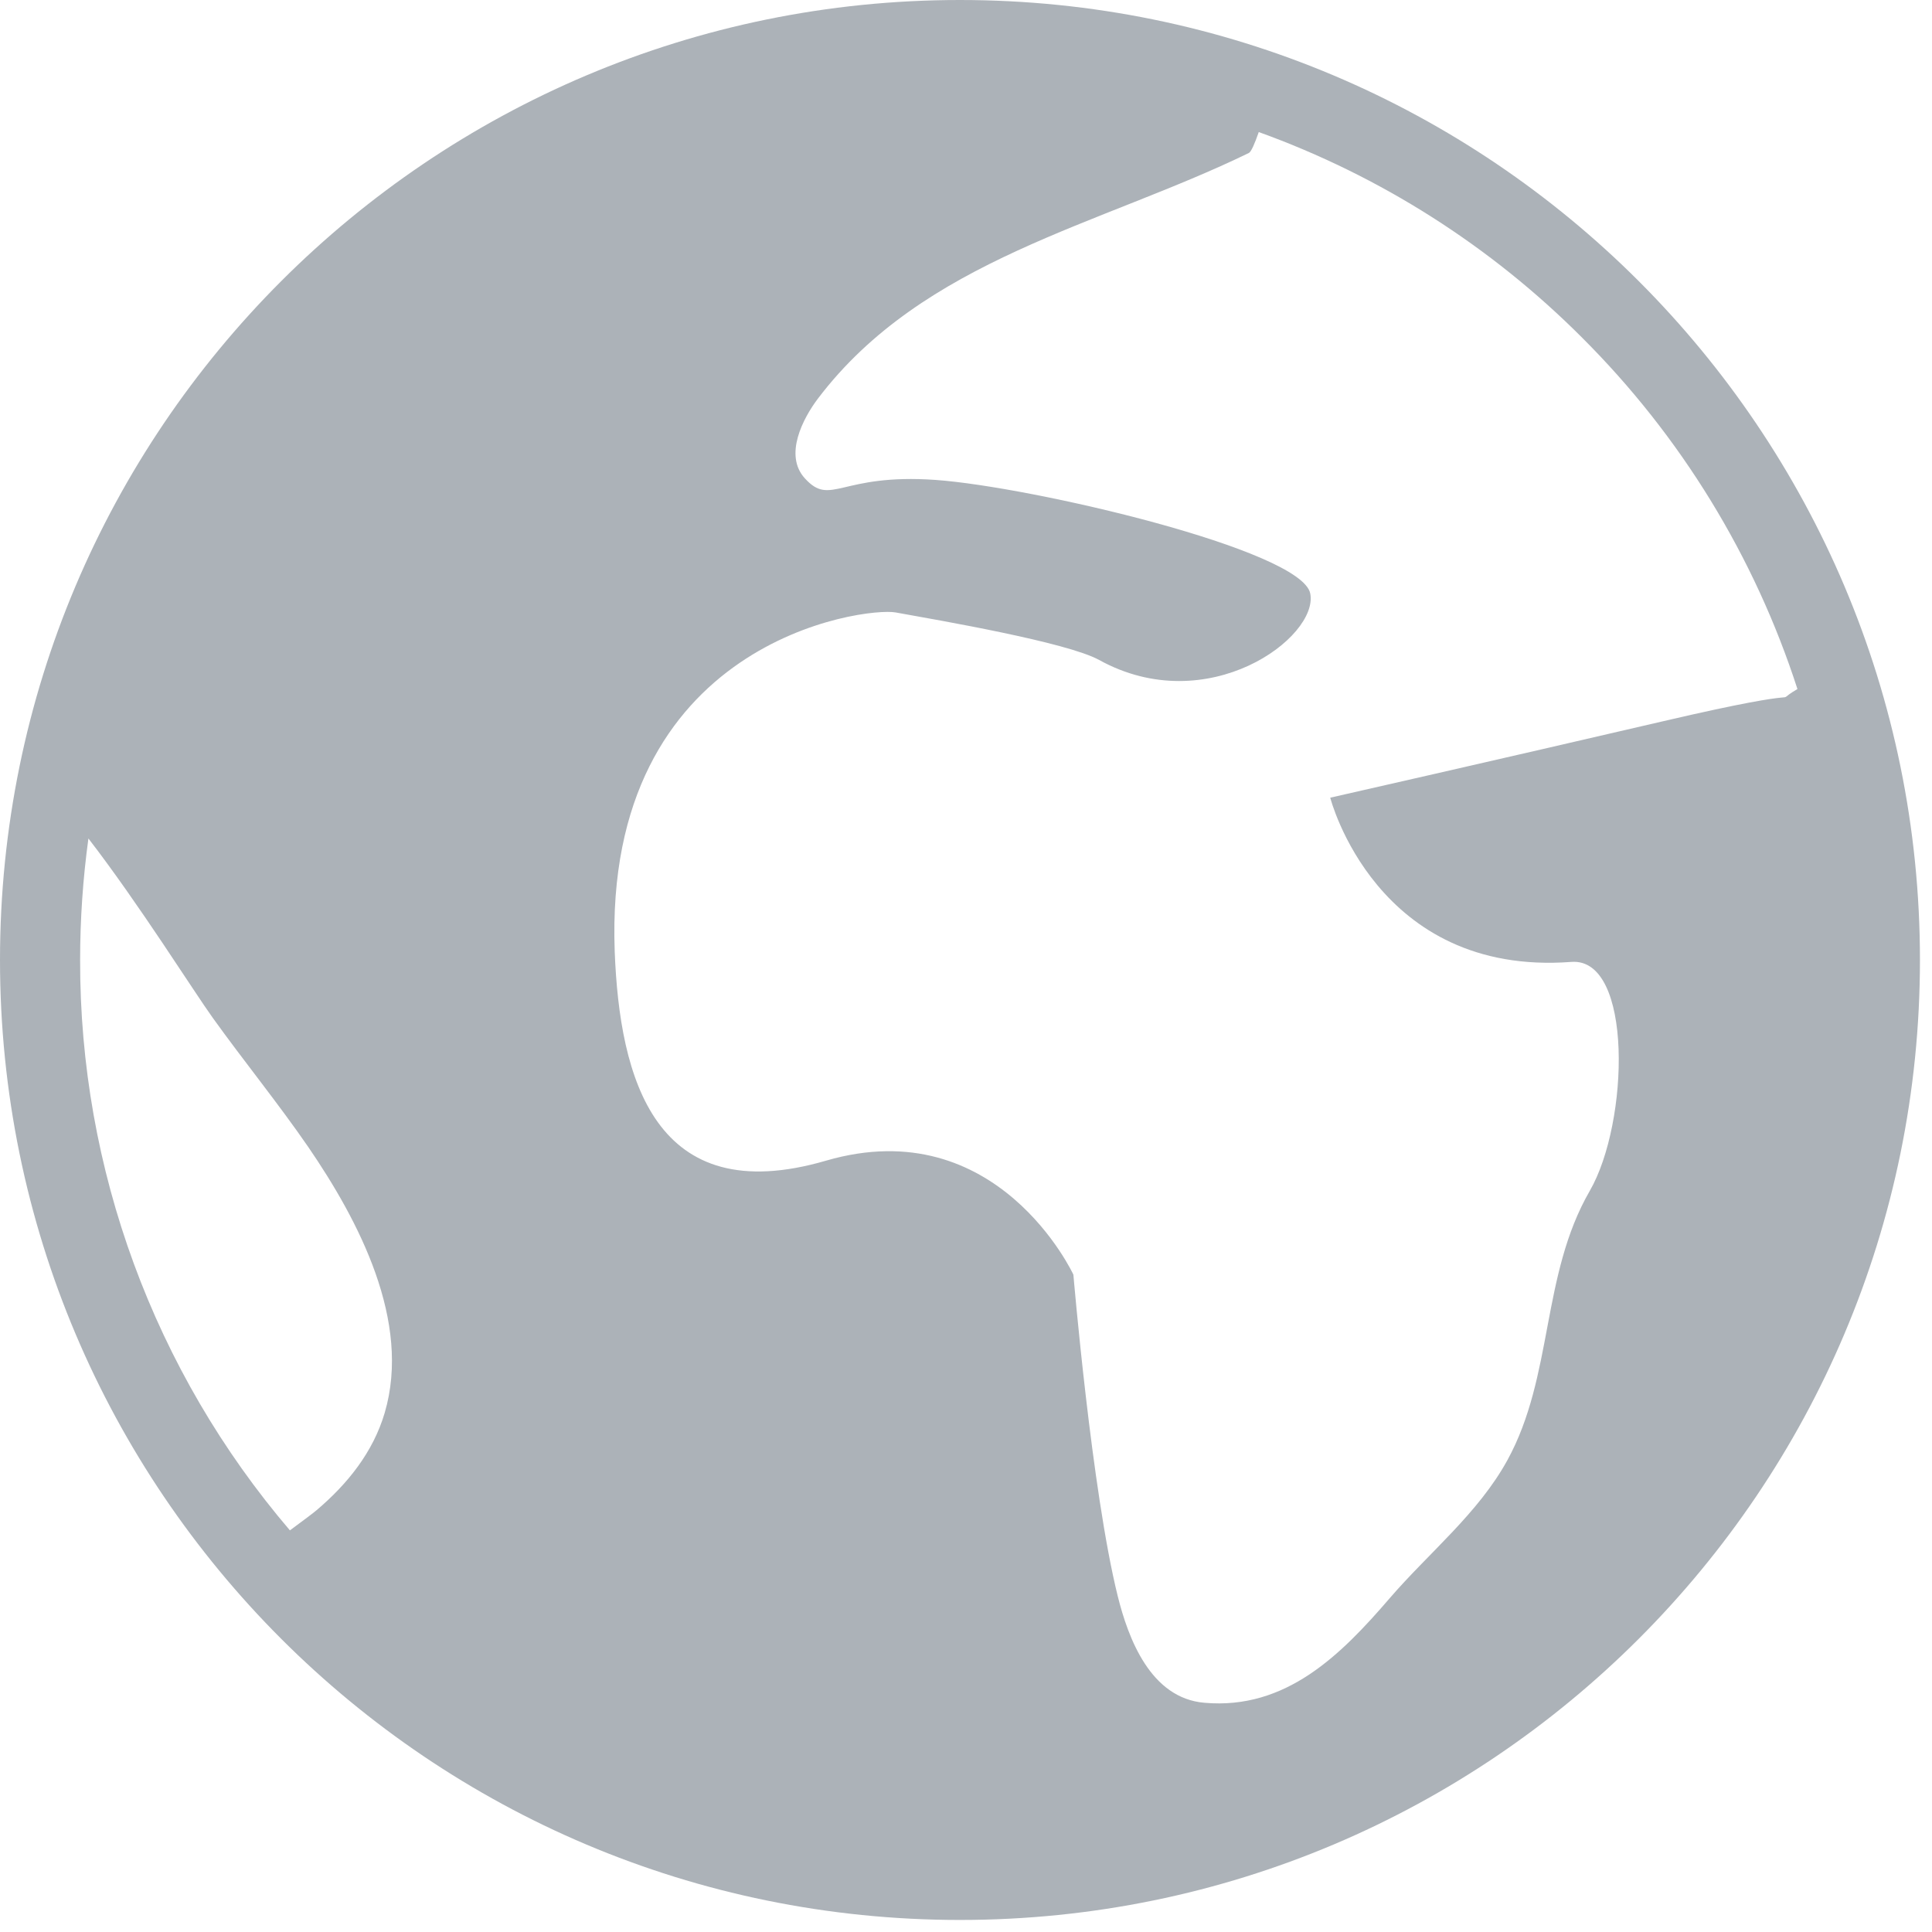
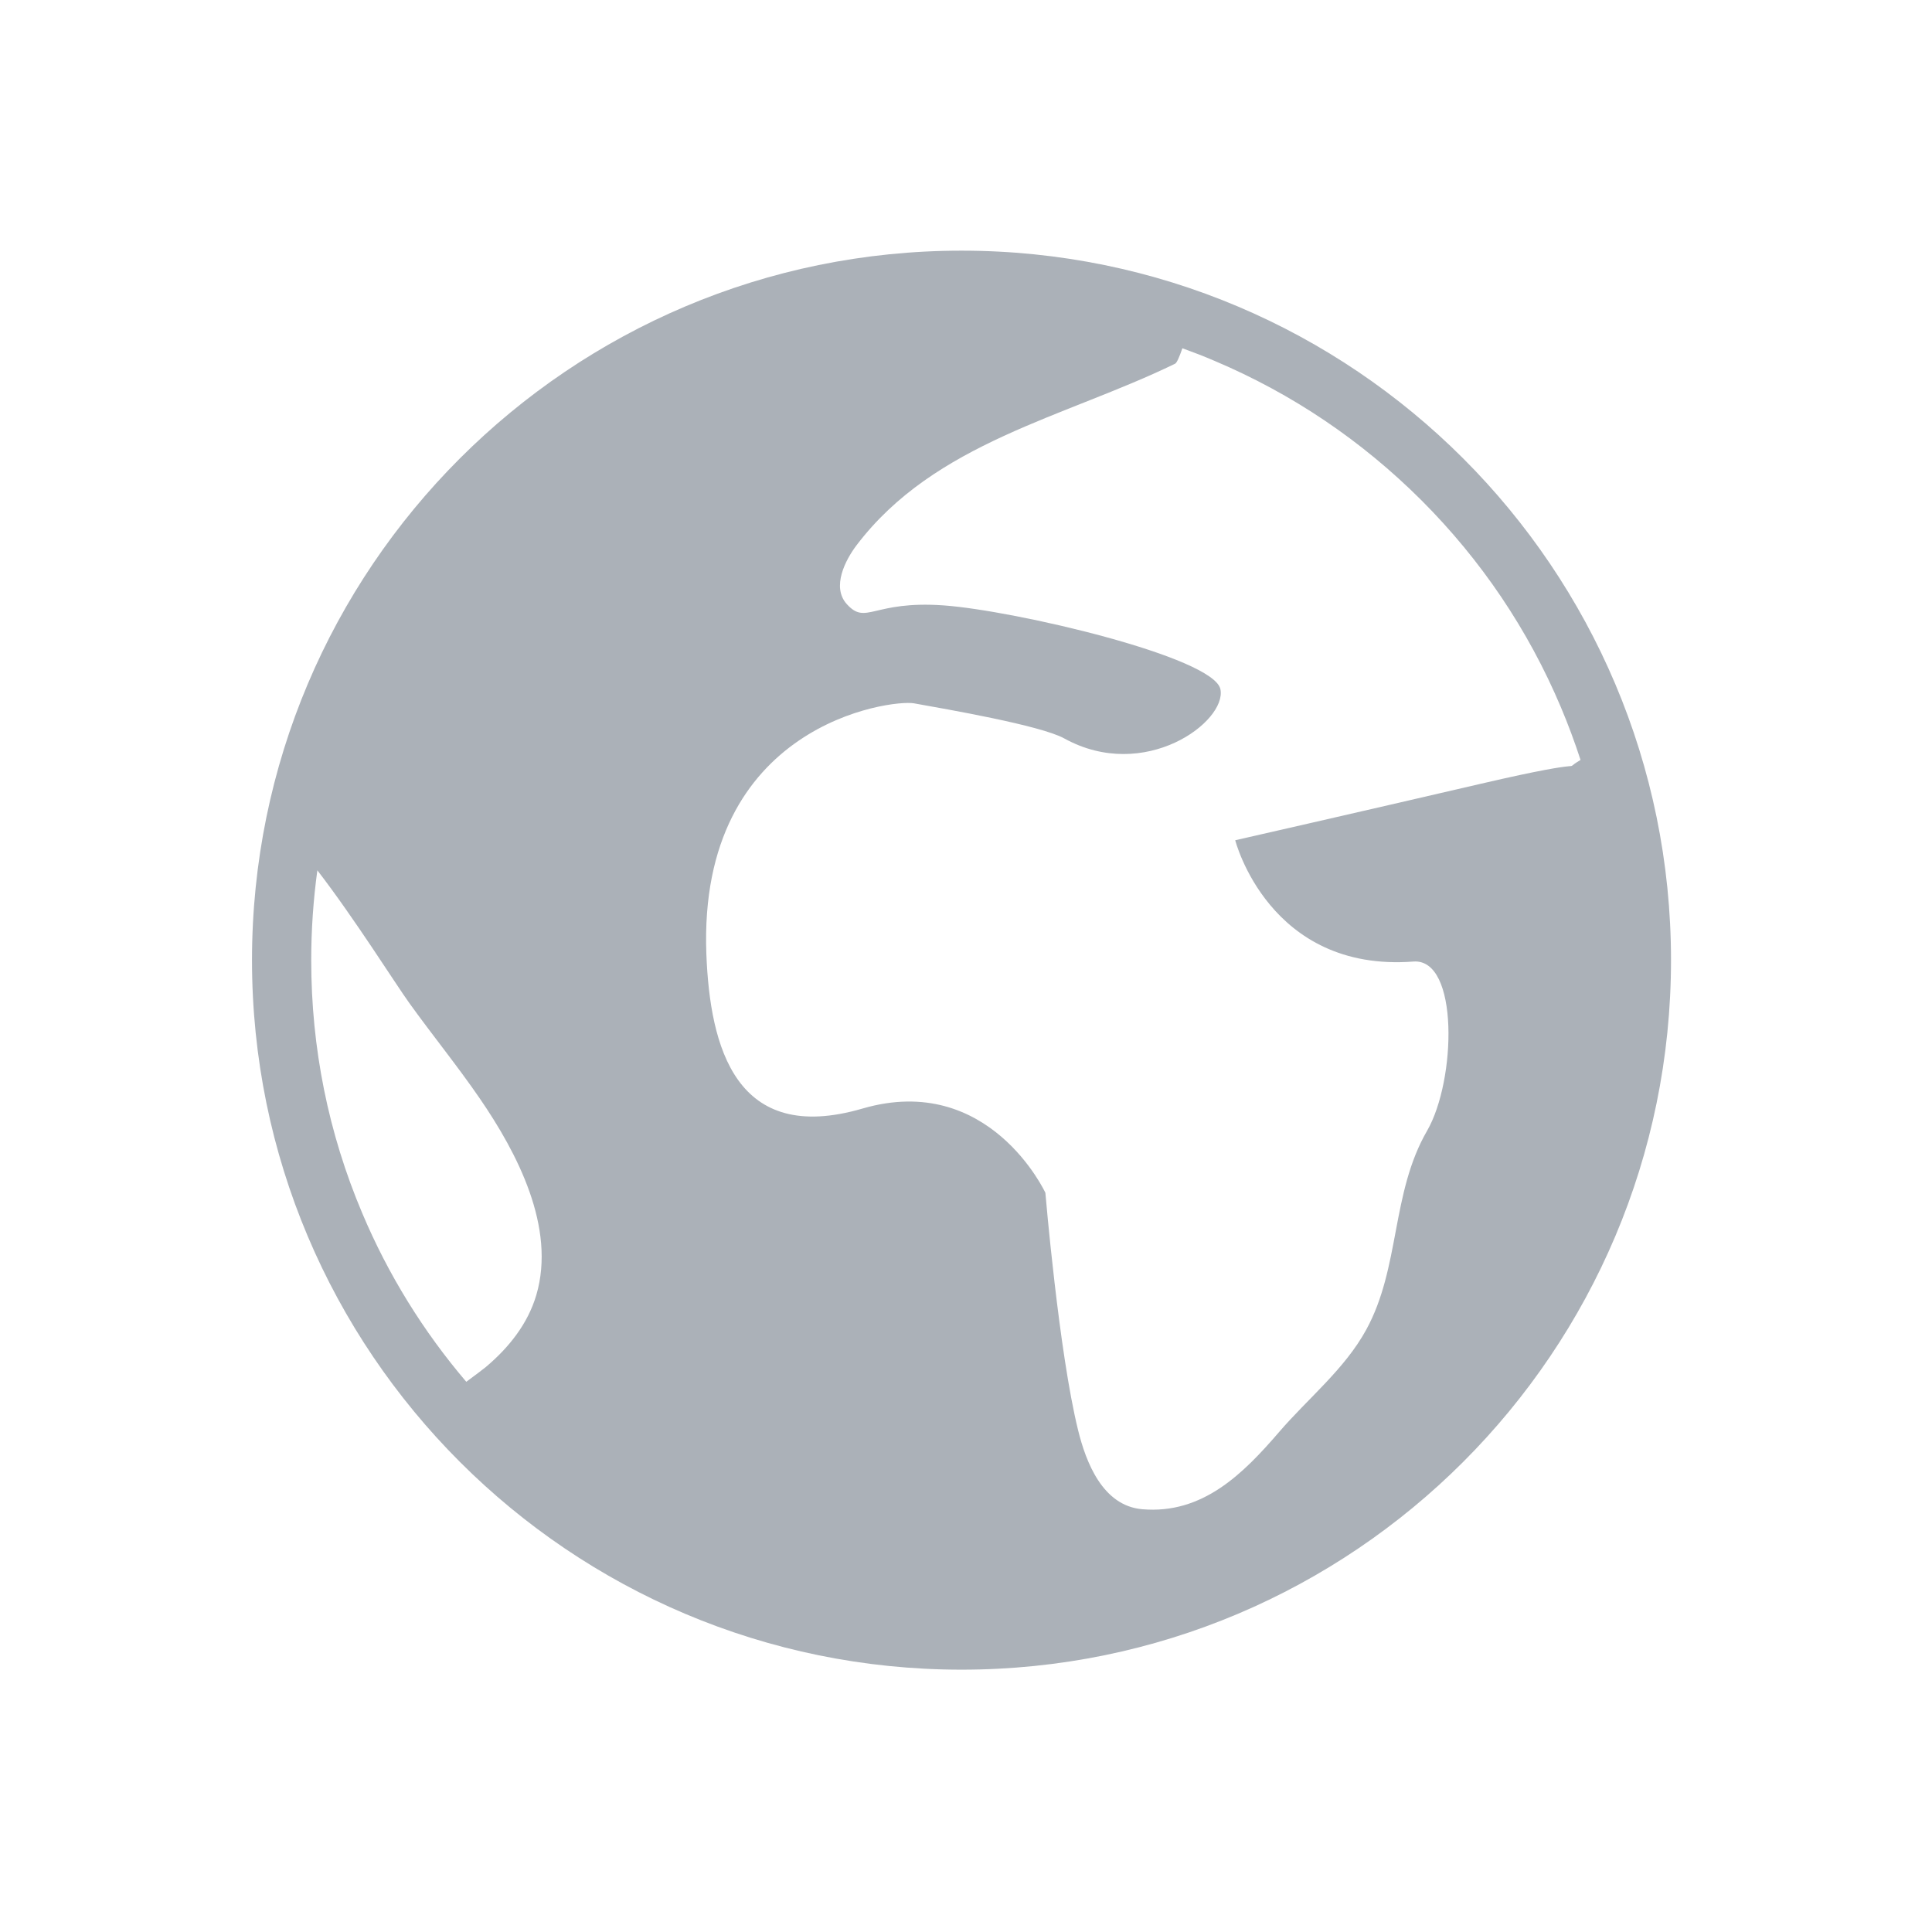
- <svg xmlns="http://www.w3.org/2000/svg" width="17" height="17" fill="none">
-   <path fill-rule="evenodd" clip-rule="evenodd" d="M8.447 0a8.447 8.447 0 100 16.894A8.447 8.447 0 008.447 0zM2.785 13.289c-.02.018-.116.09-.234.177a7.704 7.704 0 01-1.846-5.02c0-.36.025-.717.073-1.068.442.572.927 1.346 1.094 1.578.272.379.575.751.84 1.136.444.648.91 1.535.673 2.34-.102.346-.328.627-.6.857zm8.92-6.27s.402 1.575 2.122 1.445c.544-.041.509 1.413.162 2.014-.43.744-.318 1.627-.725 2.37-.256.467-.69.814-1.035 1.214-.43.5-.913.984-1.631.921-.474-.04-.67-.565-.763-.939-.23-.928-.39-2.828-.39-2.828s-.668-1.443-2.177-1.003c-1.509.44-1.816-.728-1.859-1.84C5.307 5.63 7.614 5.34 7.881 5.389c.383.069 1.507.262 1.79.418.956.528 1.935-.2 1.858-.585-.077-.385-2.453-.939-3.296-.999-.842-.06-.92.24-1.151-.014-.187-.205-.015-.53.116-.703.93-1.225 2.48-1.522 3.791-2.16.02-.01.051-.08.087-.184a7.72 7.72 0 012.846 1.81 7.719 7.719 0 011.894 3.091c-.28.165.277-.057-1.185.284-1.462.34-2.926.672-2.926.672z" fill="#ACB2B8" />
+ <svg xmlns="http://www.w3.org/2000/svg" width="23" height="23" viewBox="0 0 23 23" fill="none">
+   <path fill-rule="evenodd" clip-rule="evenodd" d="M11.447 2.984C6.782 2.984 3 6.766 3 11.43C3 16.095 6.782 19.877 11.447 19.877C16.112 19.877 19.893 16.096 19.893 11.43C19.893 6.766 16.112 2.984 11.447 2.984ZM5.785 16.273C5.764 16.291 5.669 16.363 5.551 16.45C5.038 15.848 4.622 15.176 4.313 14.444C3.909 13.49 3.705 12.476 3.705 11.431C3.705 11.07 3.73 10.713 3.778 10.361C4.22 10.934 4.705 11.708 4.872 11.94C5.144 12.319 5.447 12.691 5.711 13.076C6.156 13.724 6.621 14.611 6.385 15.416C6.283 15.762 6.057 16.043 5.785 16.273ZM14.705 10.003C14.705 10.003 15.107 11.578 16.827 11.447C17.371 11.407 17.336 12.861 16.989 13.462C16.559 14.205 16.671 15.089 16.264 15.831C16.008 16.299 15.573 16.646 15.229 17.046C14.799 17.546 14.316 18.029 13.598 17.967C13.124 17.926 12.927 17.402 12.835 17.028C12.605 16.1 12.445 14.2 12.445 14.2C12.445 14.2 11.777 12.757 10.268 13.197C8.759 13.638 8.452 12.469 8.409 11.357C8.307 8.615 10.614 8.325 10.881 8.373C11.264 8.442 12.388 8.635 12.67 8.791C13.627 9.319 14.606 8.591 14.529 8.206C14.452 7.821 12.076 7.267 11.233 7.207C10.39 7.147 10.313 7.447 10.082 7.193C9.895 6.988 10.067 6.662 10.198 6.49C11.128 5.265 12.678 4.968 13.989 4.33C14.01 4.32 14.04 4.25 14.076 4.146C14.205 4.193 14.334 4.242 14.461 4.297C15.382 4.687 16.21 5.245 16.922 5.956C17.633 6.667 18.192 7.496 18.581 8.417C18.669 8.625 18.747 8.835 18.816 9.047C18.537 9.212 19.093 8.99 17.631 9.33C16.169 9.67 14.705 10.003 14.705 10.003Z" fill="#ABB1B8" />
</svg>
